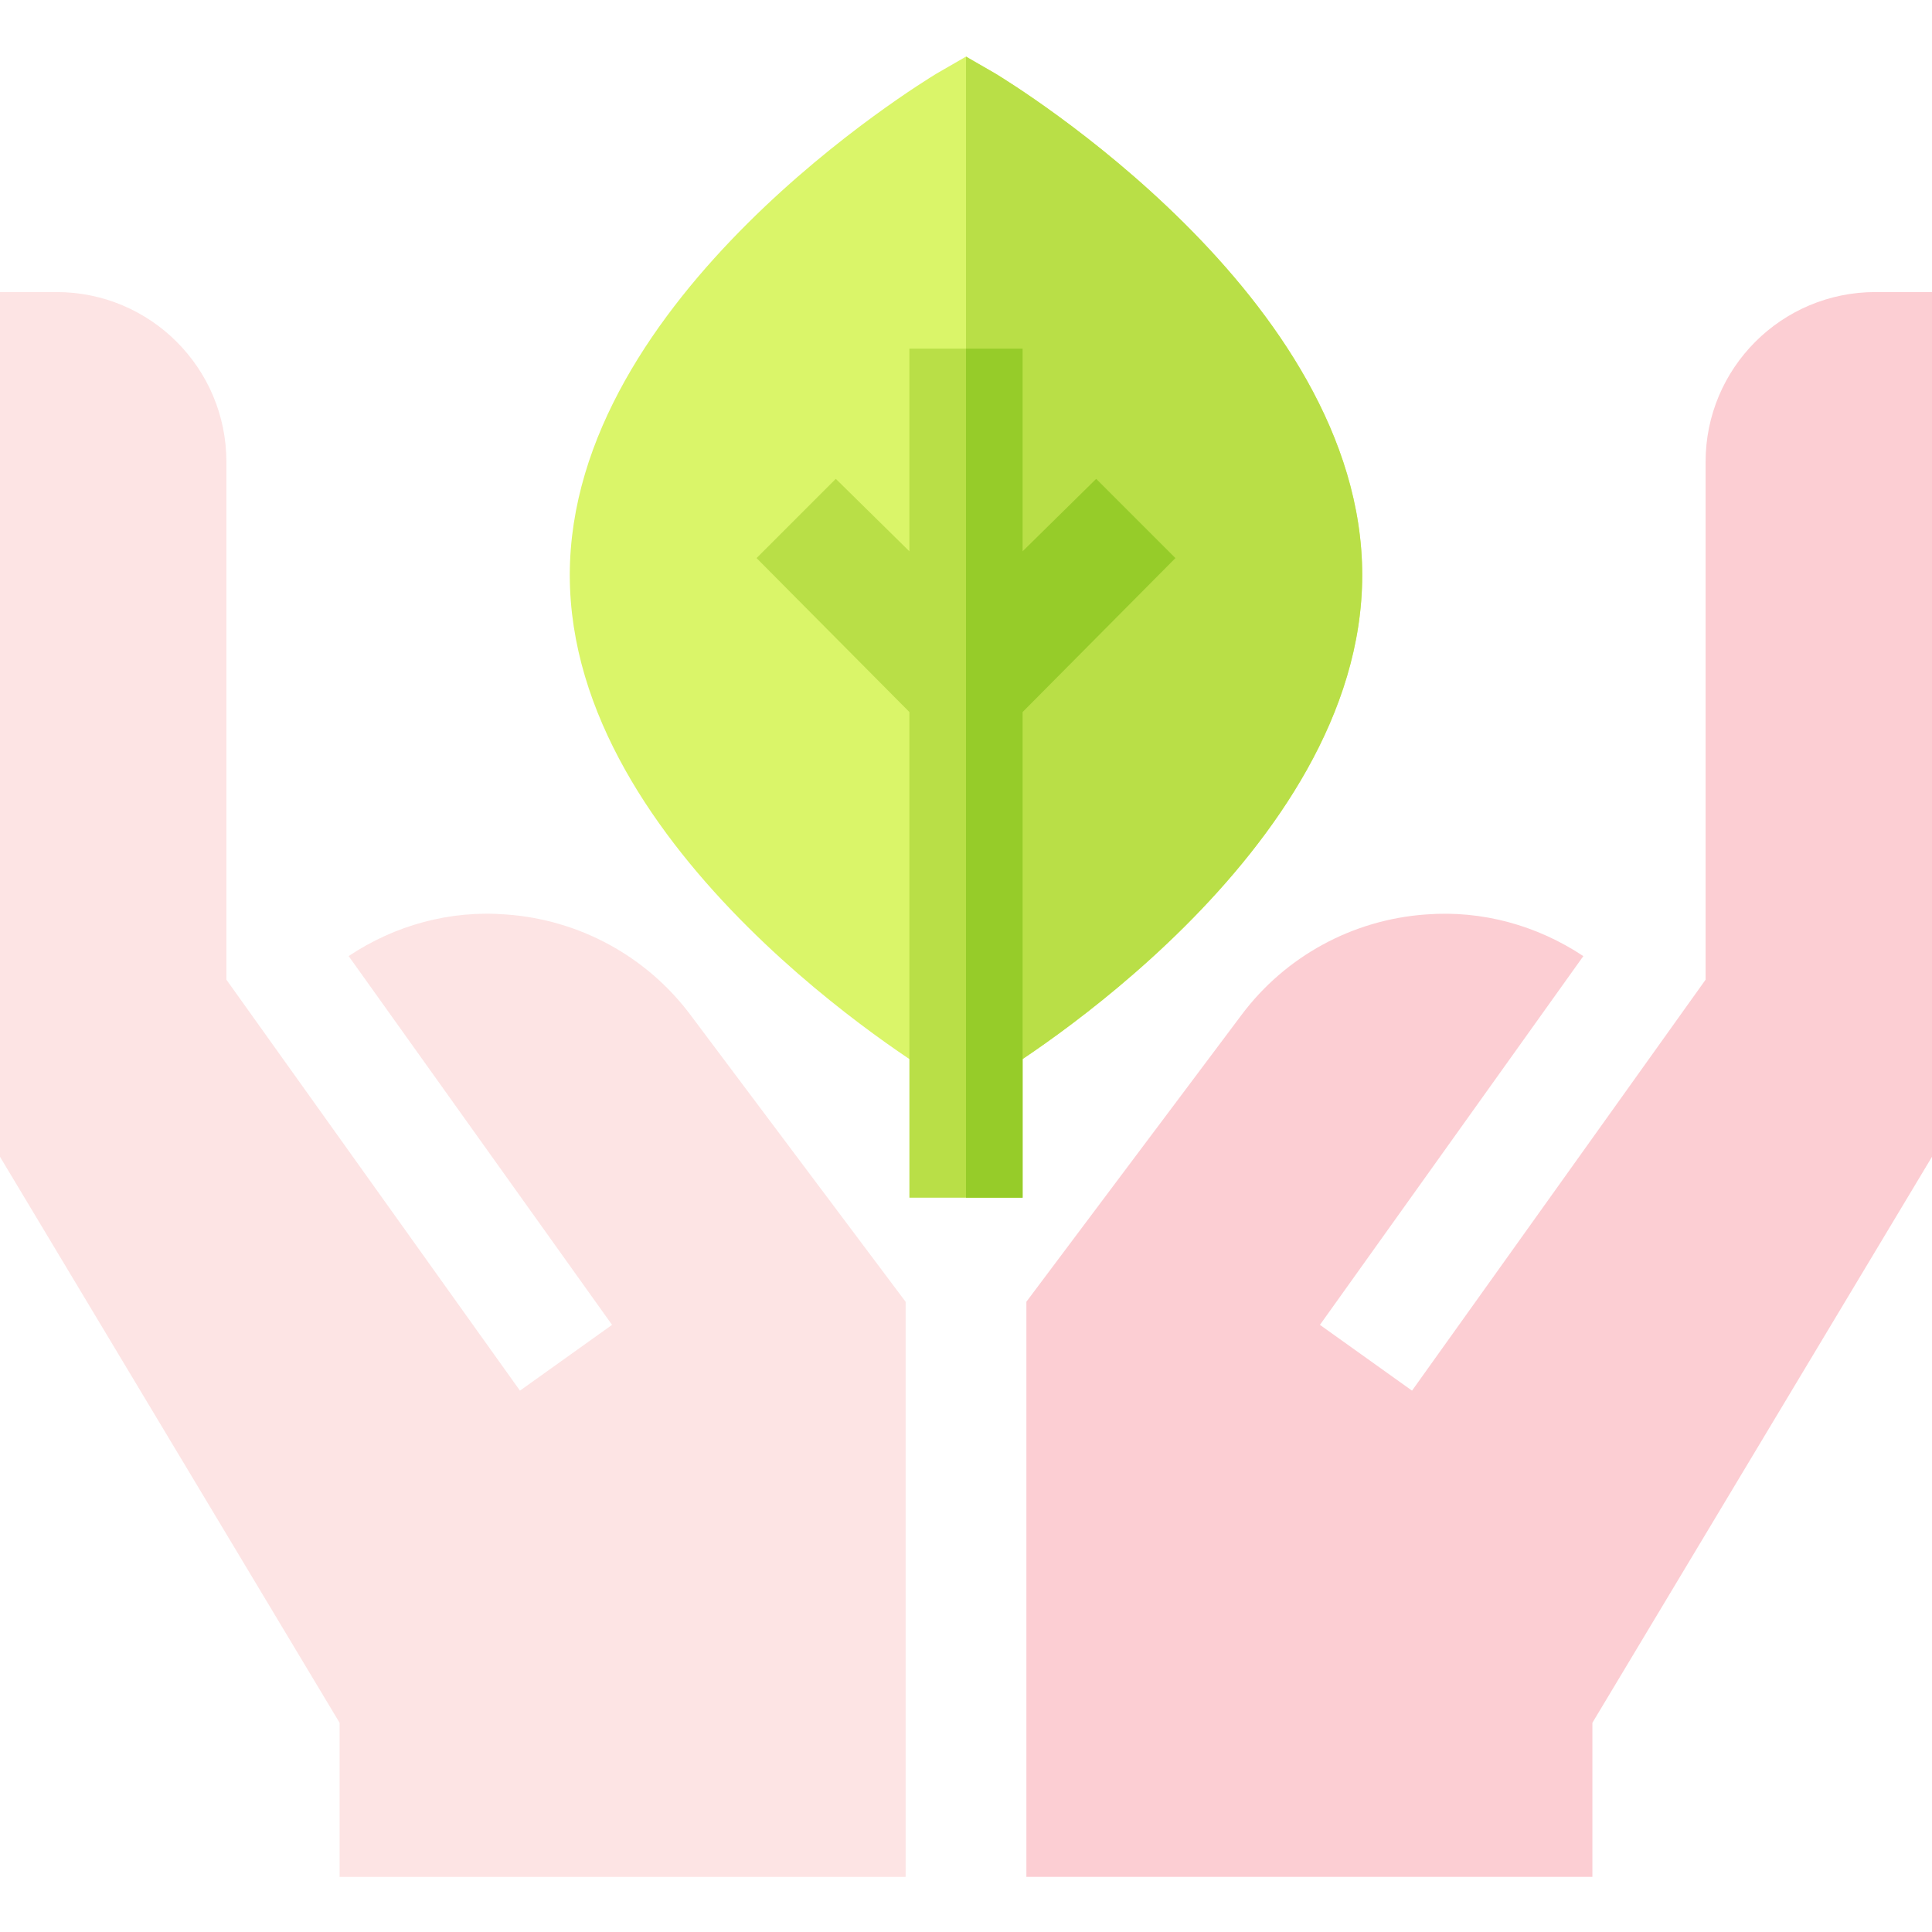
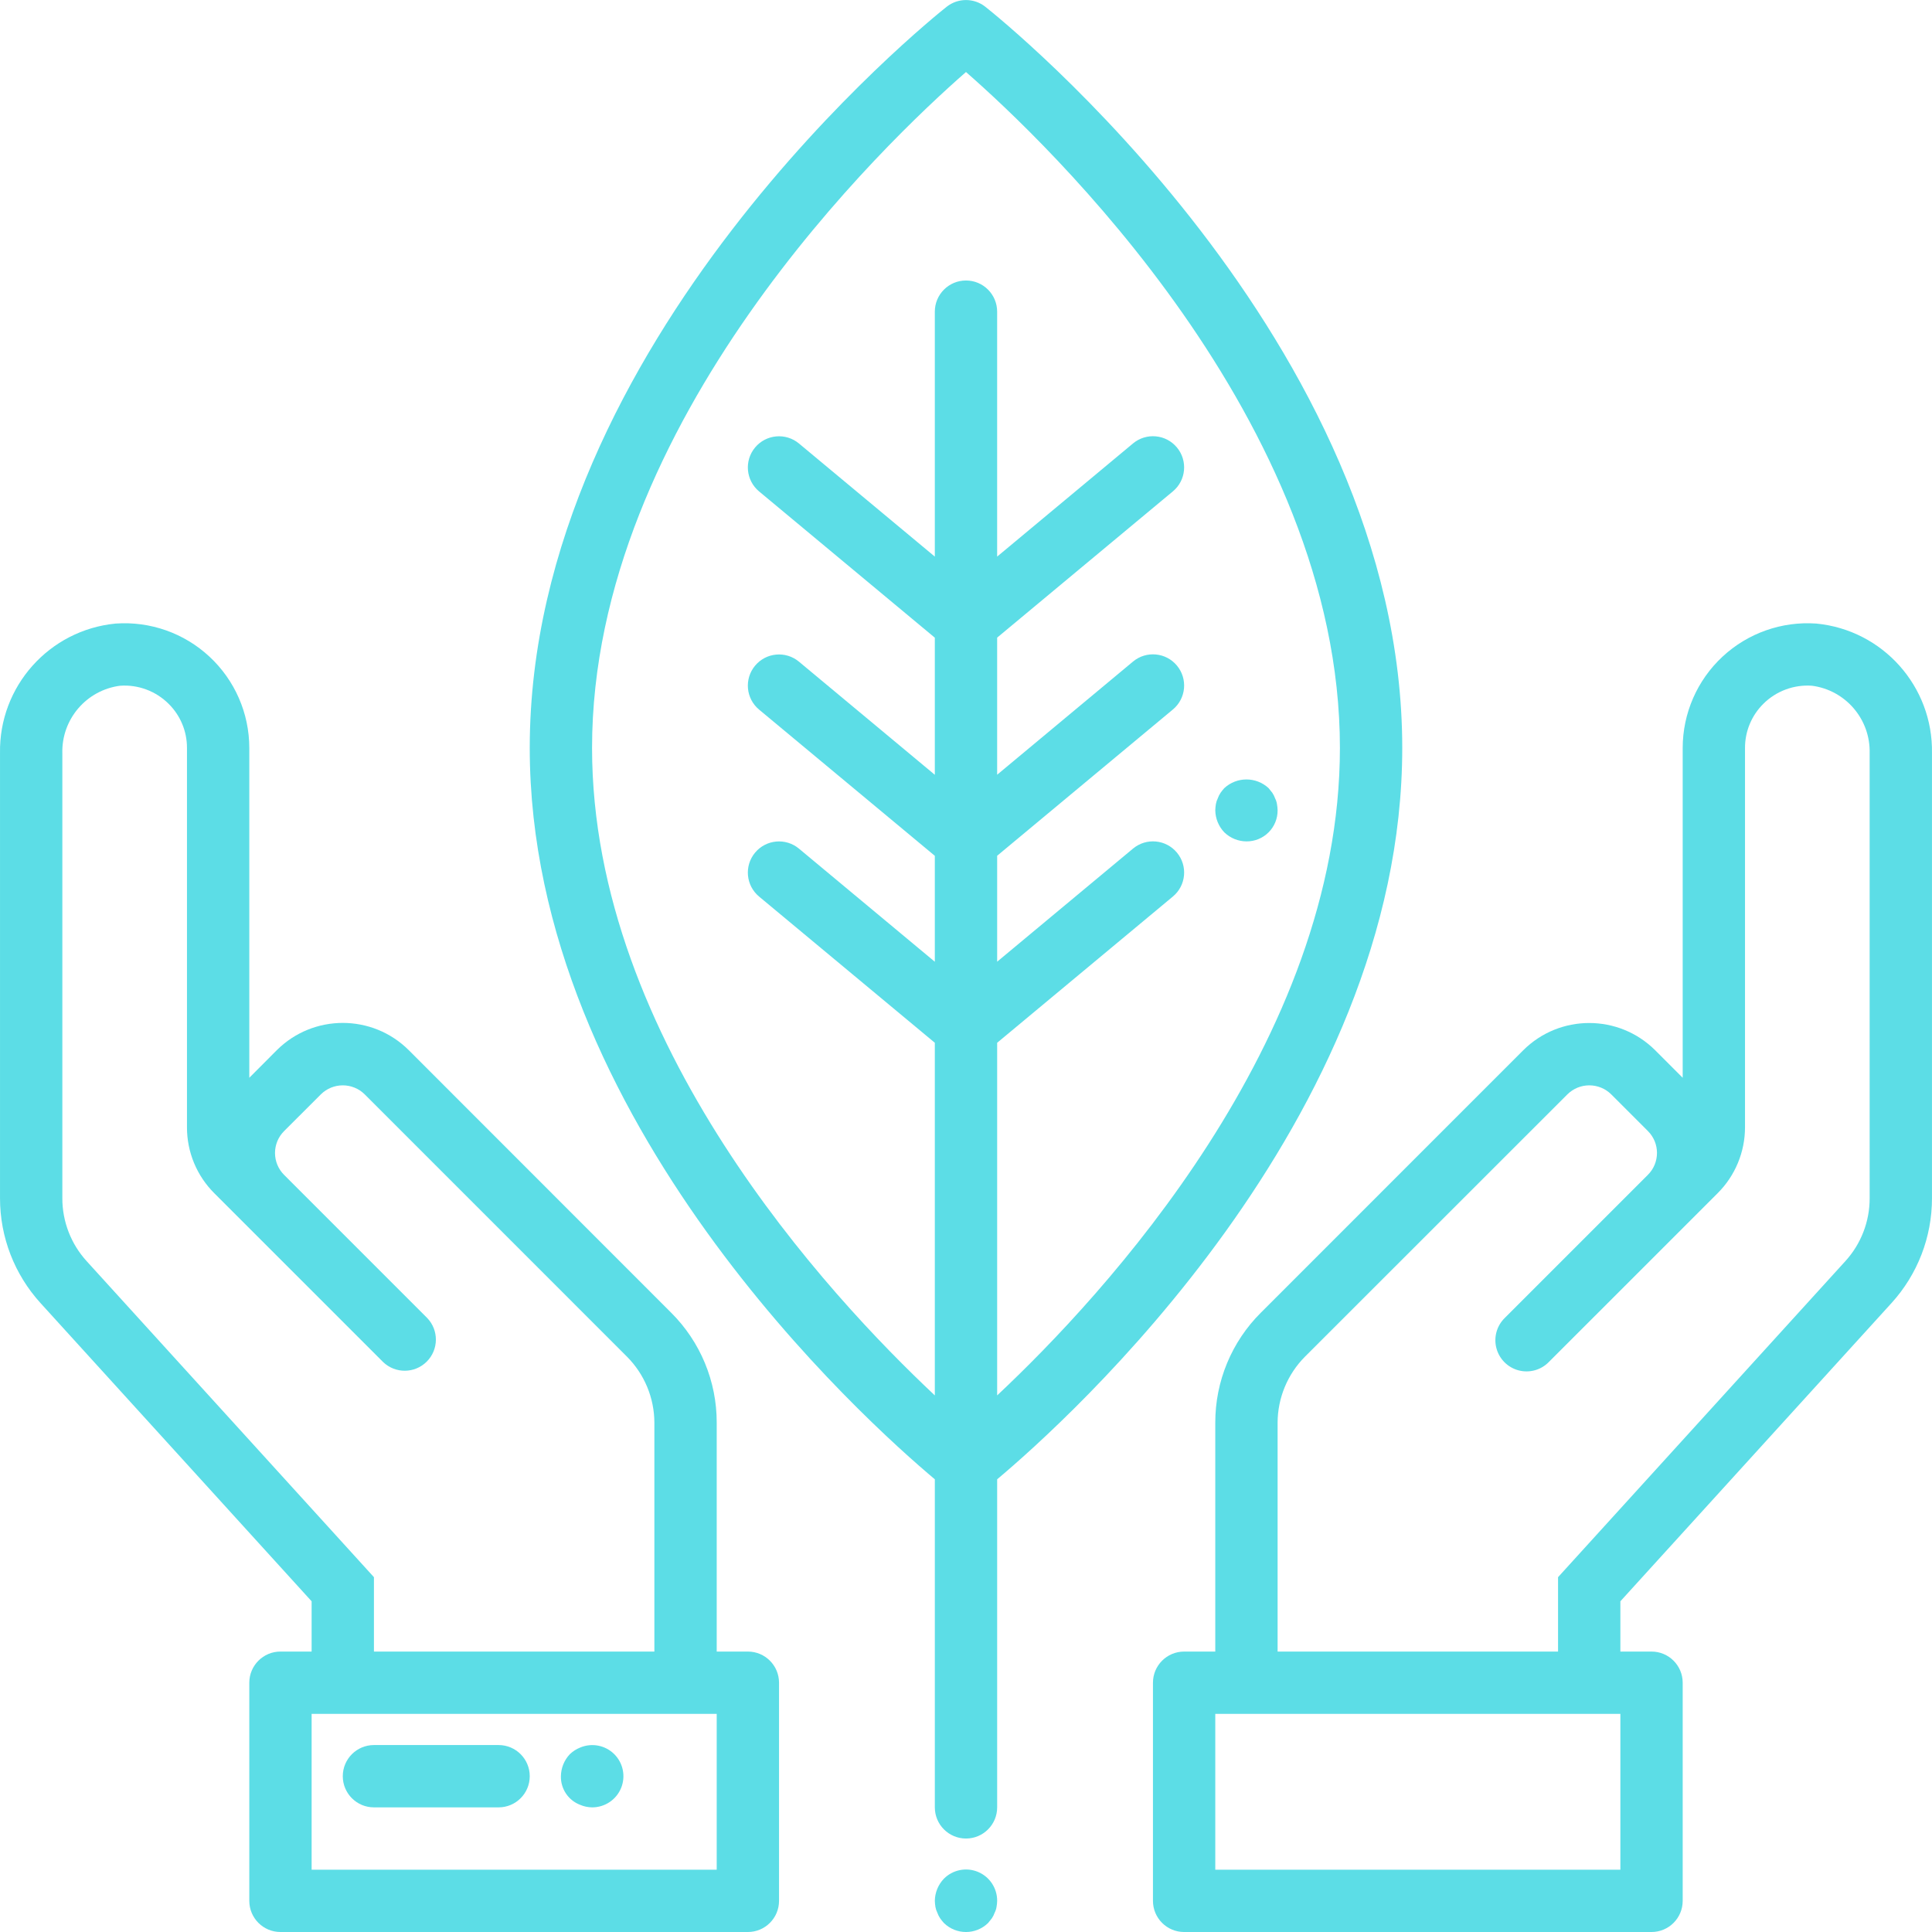
- <svg xmlns="http://www.w3.org/2000/svg" height="512pt" viewBox="0 -15 512 512" width="512pt">
-   <path d="m263.801 4.5-7.801-4.5-7.801 4.5c-3.898 2.402-97.199 59.102-97.199 132.898 0 73.801 93.301 130.5 97.199 132.902l7.801 4.5 7.801-4.5c3.898-2.402 97.199-59.102 97.199-132.902 0-73.801-93.301-130.496-97.199-132.898zm0 0" fill="#daf569" />
-   <path d="m361 137.398c0 73.801-93.301 130.5-97.199 132.902l-7.801 4.5v-274.801l7.801 4.5c3.898 2.402 97.199 59.102 97.199 132.898zm0 0" fill="#b9df47" />
-   <path d="m497 62.398c-.004 0-.004 0-.004 0-24.855.004-44.996 20.148-44.996 45v137.23l-77.797 108.91-24.406-17.434 69.801-97.723c-12.227-8.133-26.832-12.199-41.719-11.039-19.395 1.375-37.223 11.07-48.867 26.629l-57.012 76.012v152.414h150v-40.84l90-150v-229.16zm0 0" fill="#fcced3" />
-   <path d="m182.988 253.973c-11.645-15.559-29.473-25.254-48.867-26.629-14.953-1.184-29.523 2.891-41.727 11.027l-2.395-3.355 72.203 101.09-24.406 17.434-77.797-108.91v-137.23c0-24.848-20.145-44.996-44.996-45h-.004-15v229.16l90 150v40.84h150v-152.414zm0 0" fill="#fde4e4" />
-   <path d="m311.5 132.898-40.5 40.801v128.699h-30v-128.699l-40.5-40.801 21-20.996 19.5 19.199v-53.703h30v53.703l19.5-19.199zm0 0" fill="#b9df47" />
-   <path d="m311.5 132.898-40.5 40.801v128.699h-15v-225h15v53.703l19.5-19.199zm0 0" fill="#96cc29" />
+ <svg xmlns="http://www.w3.org/2000/svg" height="512px" viewBox="0 0 496.01 496" width="512px">
+   <g>
+     <path d="m360.004 192.008c0-104.289-102.664-186.809-107.031-190.273-2.91-2.305-7.023-2.305-9.938 0-4.367 3.465-107.031 85.984-107.031 190.273 0 95.688 86.402 172.992 104 187.773v84.227c0 4.418 3.582 8 8 8 4.418 0 8-3.582 8-8v-84.227c17.602-14.781 104-92.086 104-187.773zm-104 166.238v-90.535l45.121-37.551c3.398-2.828 3.859-7.875 1.031-11.273-2.828-3.398-7.875-3.859-11.27-1.031l-34.883 29.039v-27.199l45.121-37.555c3.398-2.824 3.859-7.871 1.031-11.27-2.828-3.398-7.875-3.859-11.27-1.031l-34.883 29.055v-35.199l45.121-37.555c3.398-2.824 3.859-7.871 1.031-11.27-2.828-3.398-7.875-3.859-11.27-1.031l-34.883 29.055v-62.887c0-4.418-3.582-8-8-8-4.418 0-8 3.582-8 8v62.887l-34.879-29.039c-3.398-2.828-8.445-2.367-11.273 1.031-2.828 3.398-2.363 8.445 1.035 11.273l45.117 37.551v35.199l-34.879-29.039c-3.398-2.828-8.445-2.367-11.273 1.031-2.828 3.398-2.363 8.445 1.035 11.273l45.117 37.535v27.199l-34.879-29.039c-3.398-2.828-8.445-2.367-11.273 1.031-2.828 3.398-2.363 8.445 1.035 11.273l45.117 37.535v90.535c-27.199-25.52-88-90.926-88-166.238 0-83.953 75.672-155.754 96-173.52 20.328 17.766 96 89.566 96 173.52 0 75.312-60.801 140.719-88 166.238zm0 0" data-original="#000000" class="active-path" data-old_color="#000000" fill="#5CDDE6" />
+     <path d="m192.004 424.008h-8v-58.746c.027-10.613-4.191-20.797-11.719-28.277l-67.344-67.379c-9.363-9.324-24.508-9.324-33.871 0l-7.066 7.09v-84.688c-.008-8.891-3.711-17.375-10.223-23.426-6.508-6.055-15.238-9.129-24.105-8.496-17.051 1.66-29.969 16.141-29.672 33.273v114.277c-.004 9.953 3.703 19.547 10.402 26.906l69.598 76.559v12.906h-8c-4.418 0-8 3.582-8 8v56c0 4.418 3.582 8 8 8h120c4.418 0 8-3.582 8-8v-56c0-4.418-3.582-8-8-8zm-169.758-100.234c-4.02-4.41-6.246-10.168-6.242-16.137v-114.277c-.215-8.711 6.176-16.184 14.816-17.312 4.641-.332 9.199 1.367 12.488 4.656 3.016 2.988 4.707 7.059 4.695 11.305v97.367c-.02 6.371 2.512 12.484 7.031 16.977l43.312 43.312c3.141 3.031 8.129 2.988 11.215-.098 3.086-3.086 3.129-8.078.098-11.215l-36.719-36.723c-1.496-1.488-2.336-3.512-2.336-5.621 0-2.113.84-4.137 2.336-5.625l9.441-9.434c3.113-3.078 8.129-3.078 11.246 0l67.344 67.352c4.488 4.508 7.016 10.602 7.031 16.961v58.746h-72v-19.098zm161.758 156.234h-104v-40h104zm0 0" data-original="#000000" class="active-path" data-old_color="#000000" fill="#5CDDE6" />
+     <path d="m466.332 160.086c-8.863-.633-17.598 2.441-24.105 8.496-6.508 6.051-10.211 14.535-10.223 23.426v84.688l-7.062-7.066c-9.363-9.324-24.508-9.324-33.871 0l-67.344 67.355c-7.527 7.48-11.746 17.664-11.723 28.277v58.746h-8c-4.418 0-8 3.582-8 8v56c0 4.418 3.582 8 8 8h120c4.418 0 8-3.582 8-8v-56c0-4.418-3.582-8-8-8h-8v-12.906l69.602-76.559c6.699-7.359 10.406-16.953 10.398-26.906v-114.277c.297-17.133-12.617-31.613-29.672-33.273zm-50.328 319.922h-104v-40h104zm64-172.371c.008 5.969-2.219 11.727-6.238 16.137l-73.762 81.137v19.098h-72v-58.746c.016-6.359 2.543-12.461 7.031-16.969l67.371-67.344c3.113-3.078 8.129-3.078 11.246 0l9.441 9.441c3.082 3.098 3.082 8.102 0 11.199l-36.738 36.738c-2.078 2.008-2.914 4.98-2.18 7.777.73 2.797 2.918 4.984 5.715 5.715 2.797.73 5.77-.102 7.777-2.184l43.312-43.309c4.508-4.492 7.035-10.594 7.023-16.953v-97.367c-.008-4.246 1.684-8.316 4.695-11.305 3.293-3.289 7.848-4.984 12.488-4.656 8.641 1.129 15.035 8.602 14.816 17.312zm0 0" data-original="#000000" class="active-path" data-old_color="#000000" fill="#5CDDE6" />
+     <path d="m242.324 482.328c-1.465 1.531-2.293 3.559-2.32 5.68.016.535.066 1.07.16 1.598.09.504.25.988.48 1.441.176.508.418.992.719 1.441.297.418.617.816.961 1.199 3.156 3.094 8.207 3.094 11.359 0l.961-1.199c.301-.449.543-.934.719-1.441.234-.453.395-.938.473-1.441.102-.527.156-1.062.168-1.598.02-3.25-1.93-6.191-4.93-7.438-3.004-1.246-6.461-.551-8.75 1.758zm0 0" data-original="#000000" class="active-path" data-old_color="#000000" fill="#5CDDE6" />
+     <path d="m96.004 464.008h32c4.418 0 8-3.582 8-8 0-4.418-3.582-8-8-8h-32c-4.418 0-8 3.582-8 8 0 4.418 3.582 8 8 8zm0 0" data-original="#000000" class="active-path" data-old_color="#000000" fill="#5CDDE6" />
+     <path d="m148.965 463.367c.961.41 1.996.625 3.039.641 3.25.016 6.191-1.934 7.438-4.934s.551-6.461-1.758-8.746c-2.301-2.273-5.738-2.934-8.719-1.684-.98.387-1.875.957-2.641 1.684-1.465 1.531-2.293 3.559-2.32 5.68-.074 3.254 1.914 6.207 4.961 7.359zm0 0" data-original="#000000" class="active-path" data-old_color="#000000" fill="#5CDDE6" />
+     <path d="m327.836 206.406c-.078-.5-.238-.988-.473-1.441-.176-.508-.418-.992-.719-1.438l-.961-1.199c-3.207-2.961-8.152-2.961-11.359 0-.344.379-.664.777-.961 1.199-.301.445-.543.93-.719 1.438-.23.453-.391.941-.48 1.441-.09.531-.141 1.062-.16 1.602.027 2.117.855 4.148 2.32 5.68 1.523 1.477 3.559 2.305 5.68 2.32 2.129.02 4.176-.816 5.684-2.32 1.504-1.504 2.34-3.555 2.316-5.68-.016-.539-.07-1.074-.168-1.602zm0 0" data-original="#000000" class="active-path" data-old_color="#000000" fill="#5CDDE6" />
+   </g>
</svg>
